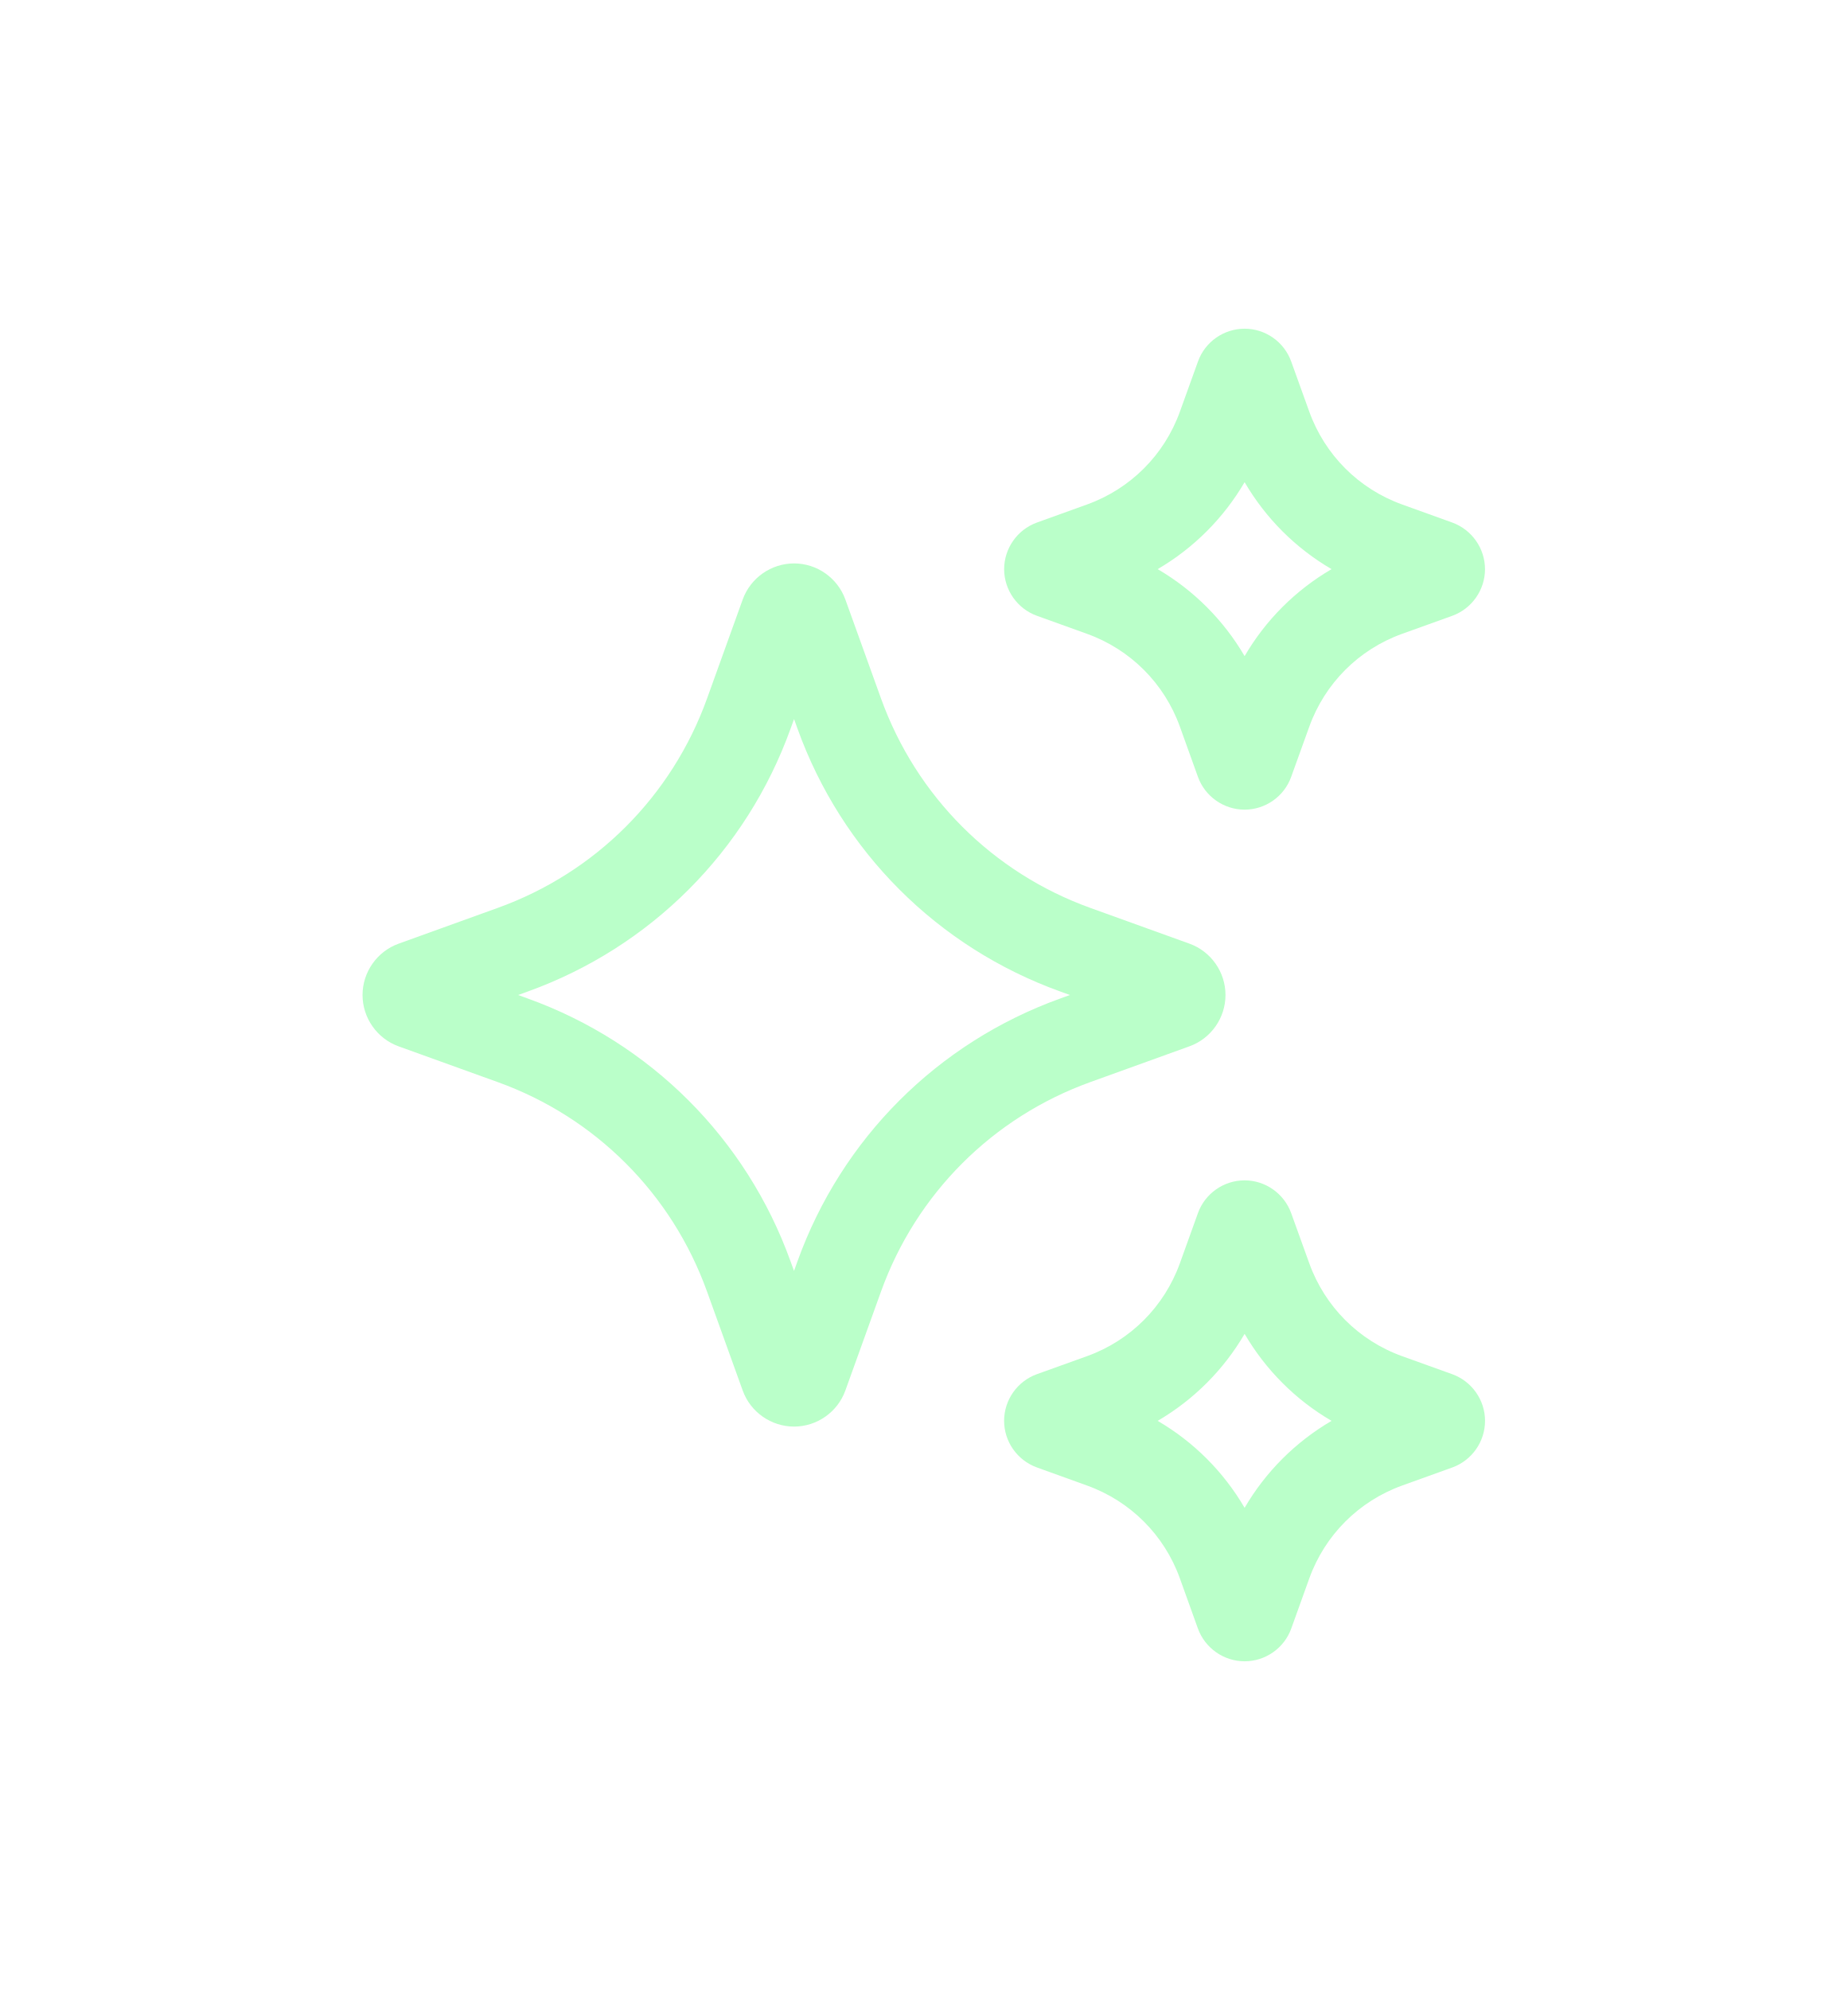
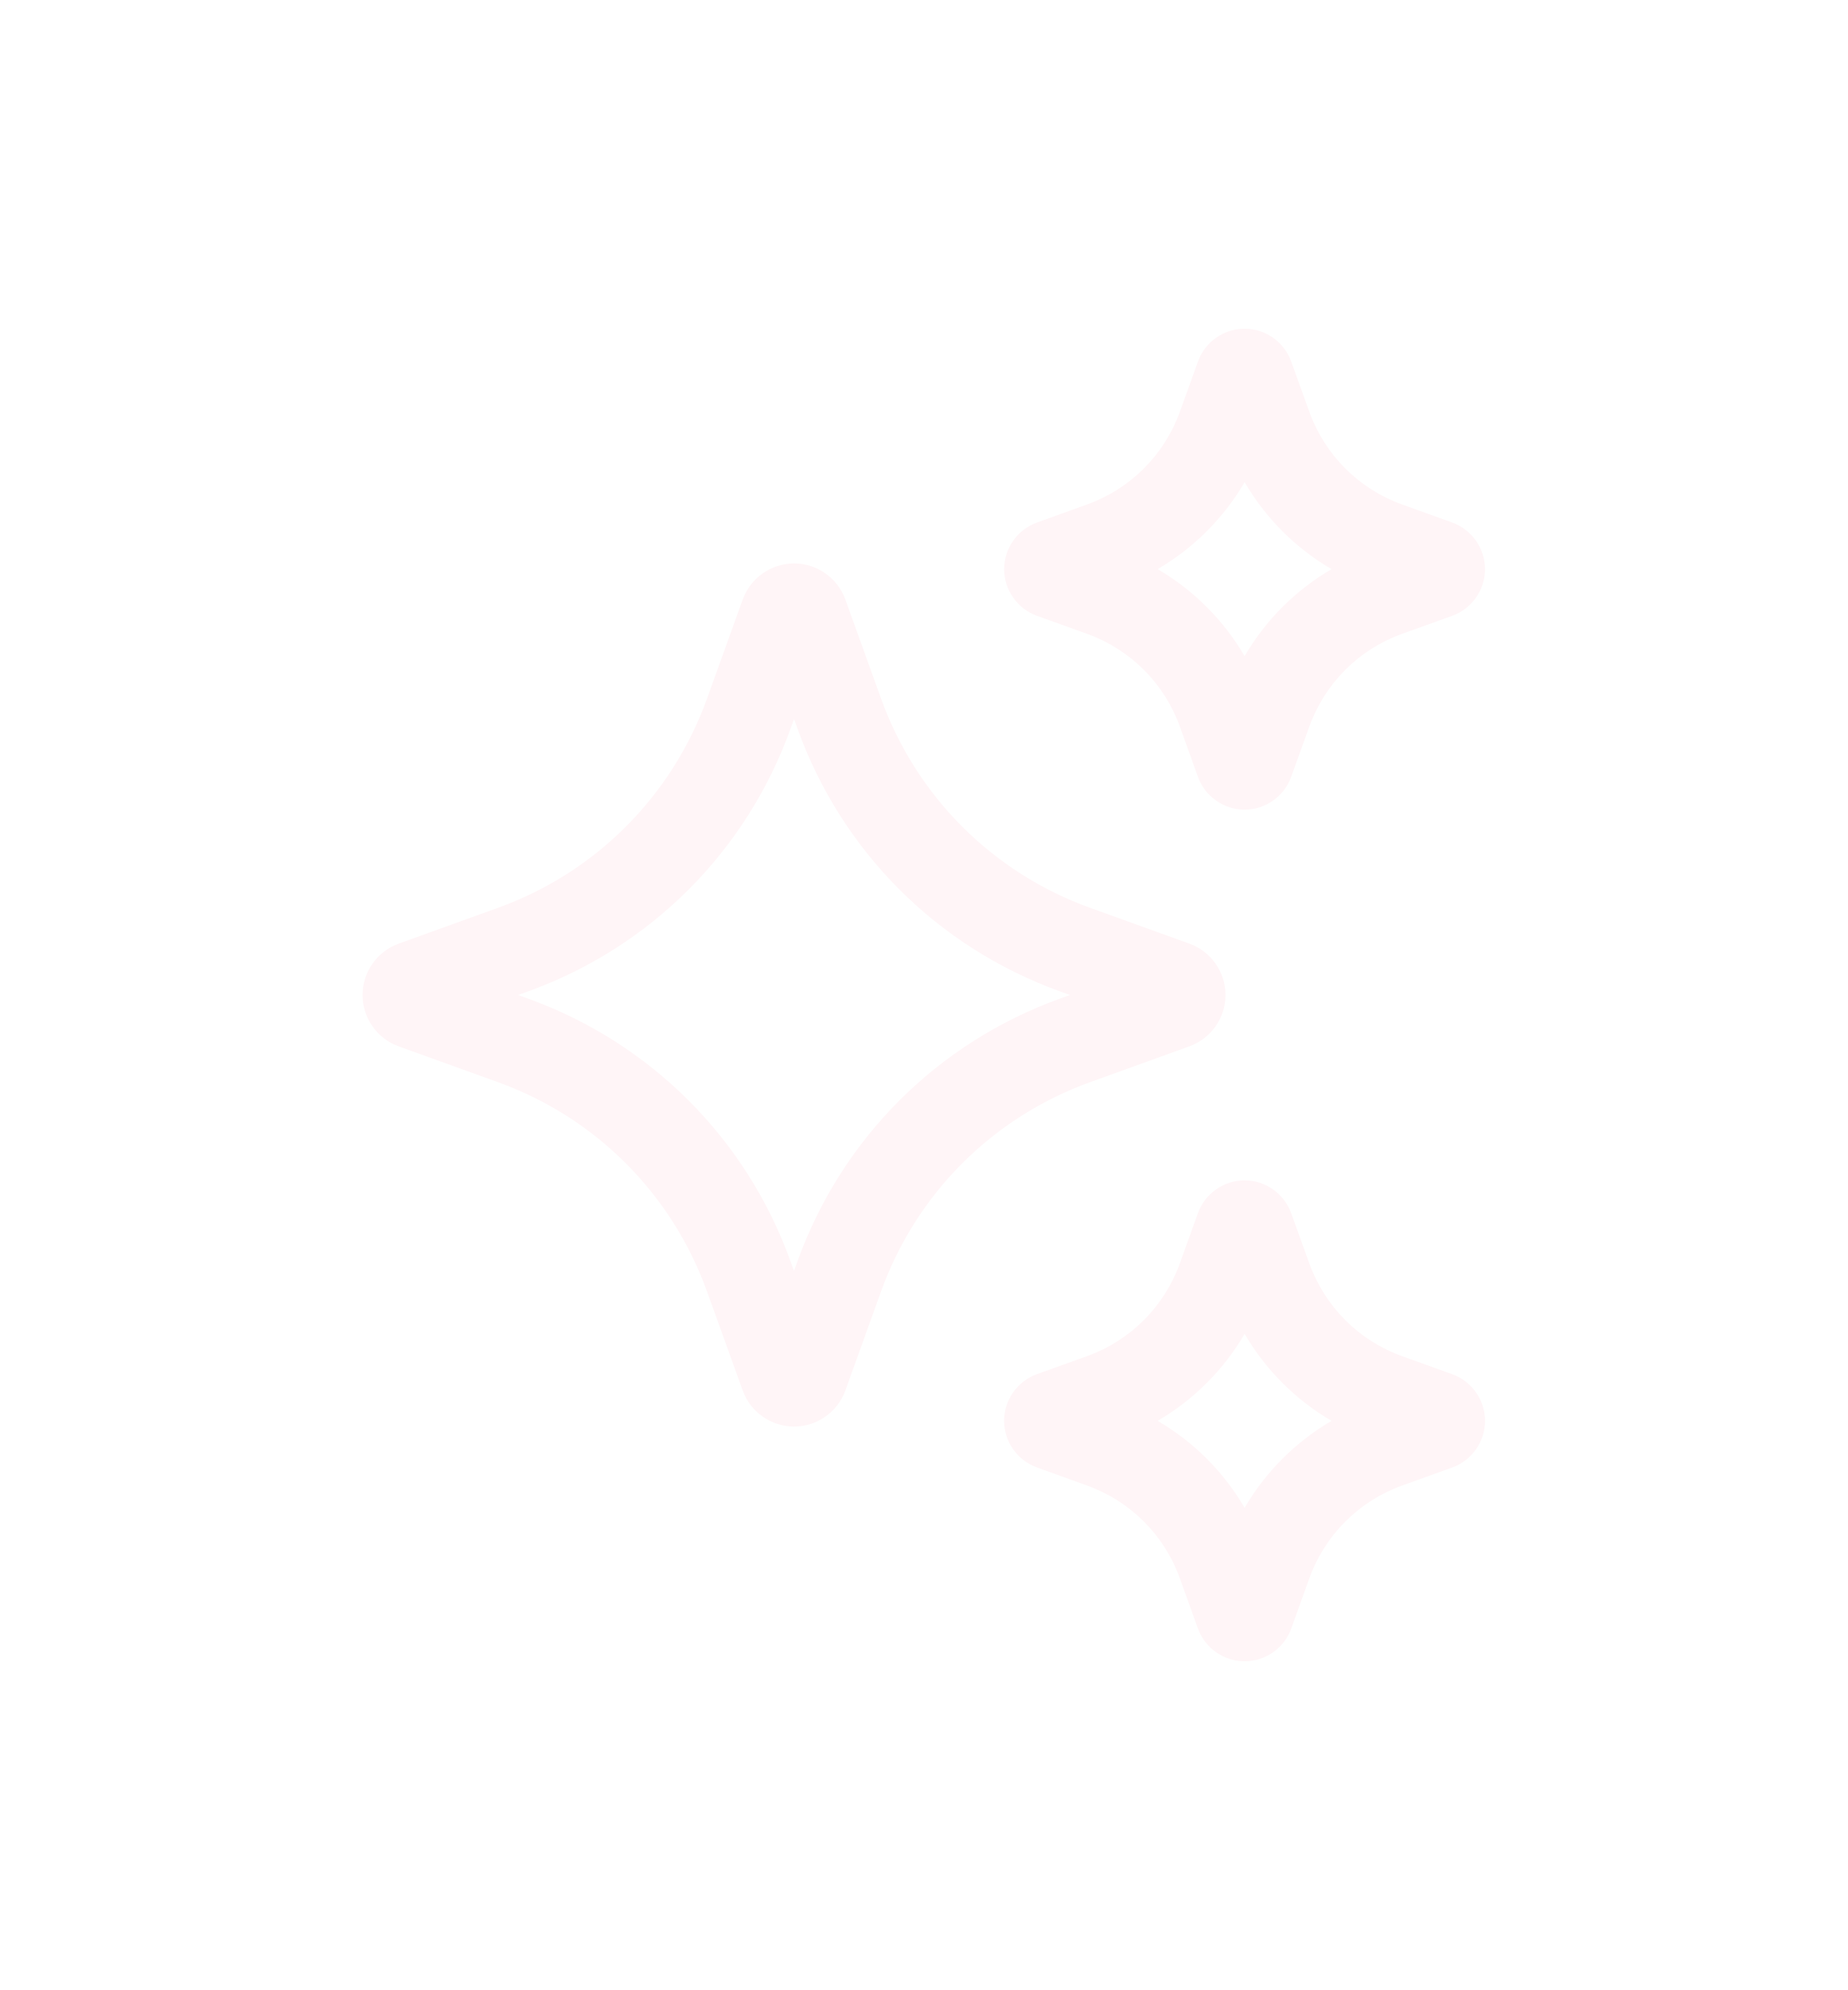
<svg xmlns="http://www.w3.org/2000/svg" width="52" height="56" viewBox="0 0 52 56" fill="none">
-   <path d="M33.475 29.445C34.084 29.227 34.492 28.646 34.492 28C34.492 27.354 34.084 26.773 33.477 26.555L30.69 25.55C27.938 24.559 25.79 22.41 24.797 19.657L23.793 16.87C23.574 16.264 22.994 15.855 22.35 15.855C21.705 15.855 21.124 16.262 20.904 16.87L19.9 19.657C18.907 22.411 16.76 24.559 14.006 25.55L11.221 26.555C10.613 26.774 10.204 27.354 10.204 28C10.204 28.646 10.613 29.226 11.219 29.445L14.006 30.45C16.759 31.441 18.906 33.589 19.899 36.343L20.904 39.131C21.122 39.737 21.704 40.145 22.349 40.145C22.994 40.145 23.575 39.736 23.793 39.13L24.797 36.343C25.789 33.59 27.938 31.442 30.69 30.45L33.475 29.445ZM29.843 28.098C26.386 29.343 23.69 32.039 22.445 35.495L22.348 35.765L22.25 35.495C21.004 32.039 18.308 29.343 14.852 28.098L14.584 28L14.854 27.902C18.31 26.657 21.006 23.961 22.251 20.505L22.349 20.235L22.446 20.505C23.691 23.961 26.387 26.657 29.843 27.902L30.113 28L29.843 28.098Z" fill="#BAFFC9" />
-   <path d="M29.185 17.329L30.596 17.837C31.817 18.277 32.769 19.23 33.209 20.45L33.716 21.86C33.915 22.413 34.443 22.784 35.029 22.784C35.615 22.784 36.144 22.413 36.341 21.861L36.85 20.45C37.29 19.229 38.242 18.276 39.462 17.837L40.875 17.329C41.424 17.13 41.795 16.604 41.796 16.02C41.797 15.436 41.43 14.908 40.875 14.705L39.462 14.196C38.242 13.756 37.29 12.804 36.85 11.584L36.341 10.172C36.142 9.62 35.616 9.25 35.03 9.25C34.443 9.25 33.915 9.621 33.718 10.172L33.209 11.584C32.769 12.805 31.816 13.756 30.596 14.196L29.181 14.706C28.631 14.906 28.261 15.435 28.262 16.02C28.264 16.605 28.635 17.131 29.185 17.329ZM35.03 13.569C35.623 14.584 36.464 15.425 37.477 16.016C36.462 16.609 35.621 17.45 35.03 18.464C34.438 17.45 33.596 16.608 32.583 16.016C33.596 15.424 34.438 14.582 35.03 13.569Z" fill="#BAFFC9" />
-   <path d="M40.874 38.671L39.462 38.163C38.242 37.723 37.29 36.77 36.85 35.55L36.341 34.139C36.142 33.588 35.615 33.216 35.029 33.216C34.441 33.216 33.914 33.588 33.716 34.139L33.208 35.55C32.767 36.771 31.815 37.724 30.595 38.163L29.185 38.67C28.634 38.868 28.262 39.395 28.261 39.98C28.26 40.565 28.629 41.094 29.184 41.295L30.595 41.804C31.816 42.244 32.769 43.195 33.208 44.416L33.715 45.826C33.915 46.379 34.443 46.75 35.03 46.75C35.617 46.75 36.145 46.379 36.343 45.828L36.851 44.416C37.291 43.196 38.244 42.244 39.464 41.804L40.881 41.294C41.43 41.093 41.799 40.565 41.797 39.98C41.796 39.395 41.424 38.87 40.874 38.671ZM35.03 42.431C34.438 41.416 33.596 40.575 32.583 39.984C33.596 39.391 34.439 38.55 35.03 37.536C35.623 38.55 36.464 39.393 37.477 39.984C36.464 40.576 35.621 41.418 35.03 42.431Z" fill="#BAFFC9" />
+   <path d="M33.475 29.445C34.084 29.227 34.492 28.646 34.492 28C34.492 27.354 34.084 26.773 33.477 26.555L30.69 25.55C27.938 24.559 25.79 22.41 24.797 19.657L23.793 16.87C23.574 16.264 22.994 15.855 22.35 15.855C21.705 15.855 21.124 16.262 20.904 16.87L19.9 19.657C18.907 22.411 16.76 24.559 14.006 25.55L11.221 26.555C10.613 26.774 10.204 27.354 10.204 28C10.204 28.646 10.613 29.226 11.219 29.445L14.006 30.45C16.759 31.441 18.906 33.589 19.899 36.343L20.904 39.131C21.122 39.737 21.704 40.145 22.349 40.145C22.994 40.145 23.575 39.736 23.793 39.13L24.797 36.343C25.789 33.59 27.938 31.442 30.69 30.45L33.475 29.445ZM29.843 28.098C26.386 29.343 23.69 32.039 22.445 35.495L22.348 35.765L22.25 35.495C21.004 32.039 18.308 29.343 14.852 28.098L14.584 28L14.854 27.902C18.31 26.657 21.006 23.961 22.251 20.505L22.349 20.235L22.446 20.505C23.691 23.961 26.387 26.657 29.843 27.902L30.113 28L29.843 28.098Z" fill="#FFF5F7" />
+   <path d="M29.185 17.329L30.596 17.837C31.817 18.277 32.769 19.23 33.209 20.45L33.716 21.86C33.915 22.413 34.443 22.784 35.029 22.784C35.615 22.784 36.144 22.413 36.341 21.861L36.85 20.45C37.29 19.229 38.242 18.276 39.462 17.837L40.875 17.329C41.424 17.13 41.795 16.604 41.796 16.02C41.797 15.436 41.43 14.908 40.875 14.705L39.462 14.196C38.242 13.756 37.29 12.804 36.85 11.584L36.341 10.172C36.142 9.62 35.616 9.25 35.03 9.25C34.443 9.25 33.915 9.621 33.718 10.172L33.209 11.584C32.769 12.805 31.816 13.756 30.596 14.196L29.181 14.706C28.631 14.906 28.261 15.435 28.262 16.02C28.264 16.605 28.635 17.131 29.185 17.329ZM35.03 13.569C35.623 14.584 36.464 15.425 37.477 16.016C36.462 16.609 35.621 17.45 35.03 18.464C34.438 17.45 33.596 16.608 32.583 16.016C33.596 15.424 34.438 14.582 35.03 13.569Z" fill="#FFF5F7" />
+   <path d="M40.874 38.671L39.462 38.163C38.242 37.723 37.29 36.77 36.85 35.55L36.341 34.139C36.142 33.588 35.615 33.216 35.029 33.216C34.441 33.216 33.914 33.588 33.716 34.139L33.208 35.55C32.767 36.771 31.815 37.724 30.595 38.163L29.185 38.67C28.634 38.868 28.262 39.395 28.261 39.98C28.26 40.565 28.629 41.094 29.184 41.295L30.595 41.804C31.816 42.244 32.769 43.195 33.208 44.416L33.715 45.826C33.915 46.379 34.443 46.75 35.03 46.75C35.617 46.75 36.145 46.379 36.343 45.828L36.851 44.416C37.291 43.196 38.244 42.244 39.464 41.804L40.881 41.294C41.43 41.093 41.799 40.565 41.797 39.98C41.796 39.395 41.424 38.87 40.874 38.671ZM35.03 42.431C34.438 41.416 33.596 40.575 32.583 39.984C33.596 39.391 34.439 38.55 35.03 37.536C35.623 38.55 36.464 39.393 37.477 39.984C36.464 40.576 35.621 41.418 35.03 42.431Z" fill="#FFF5F7" />
</svg>
